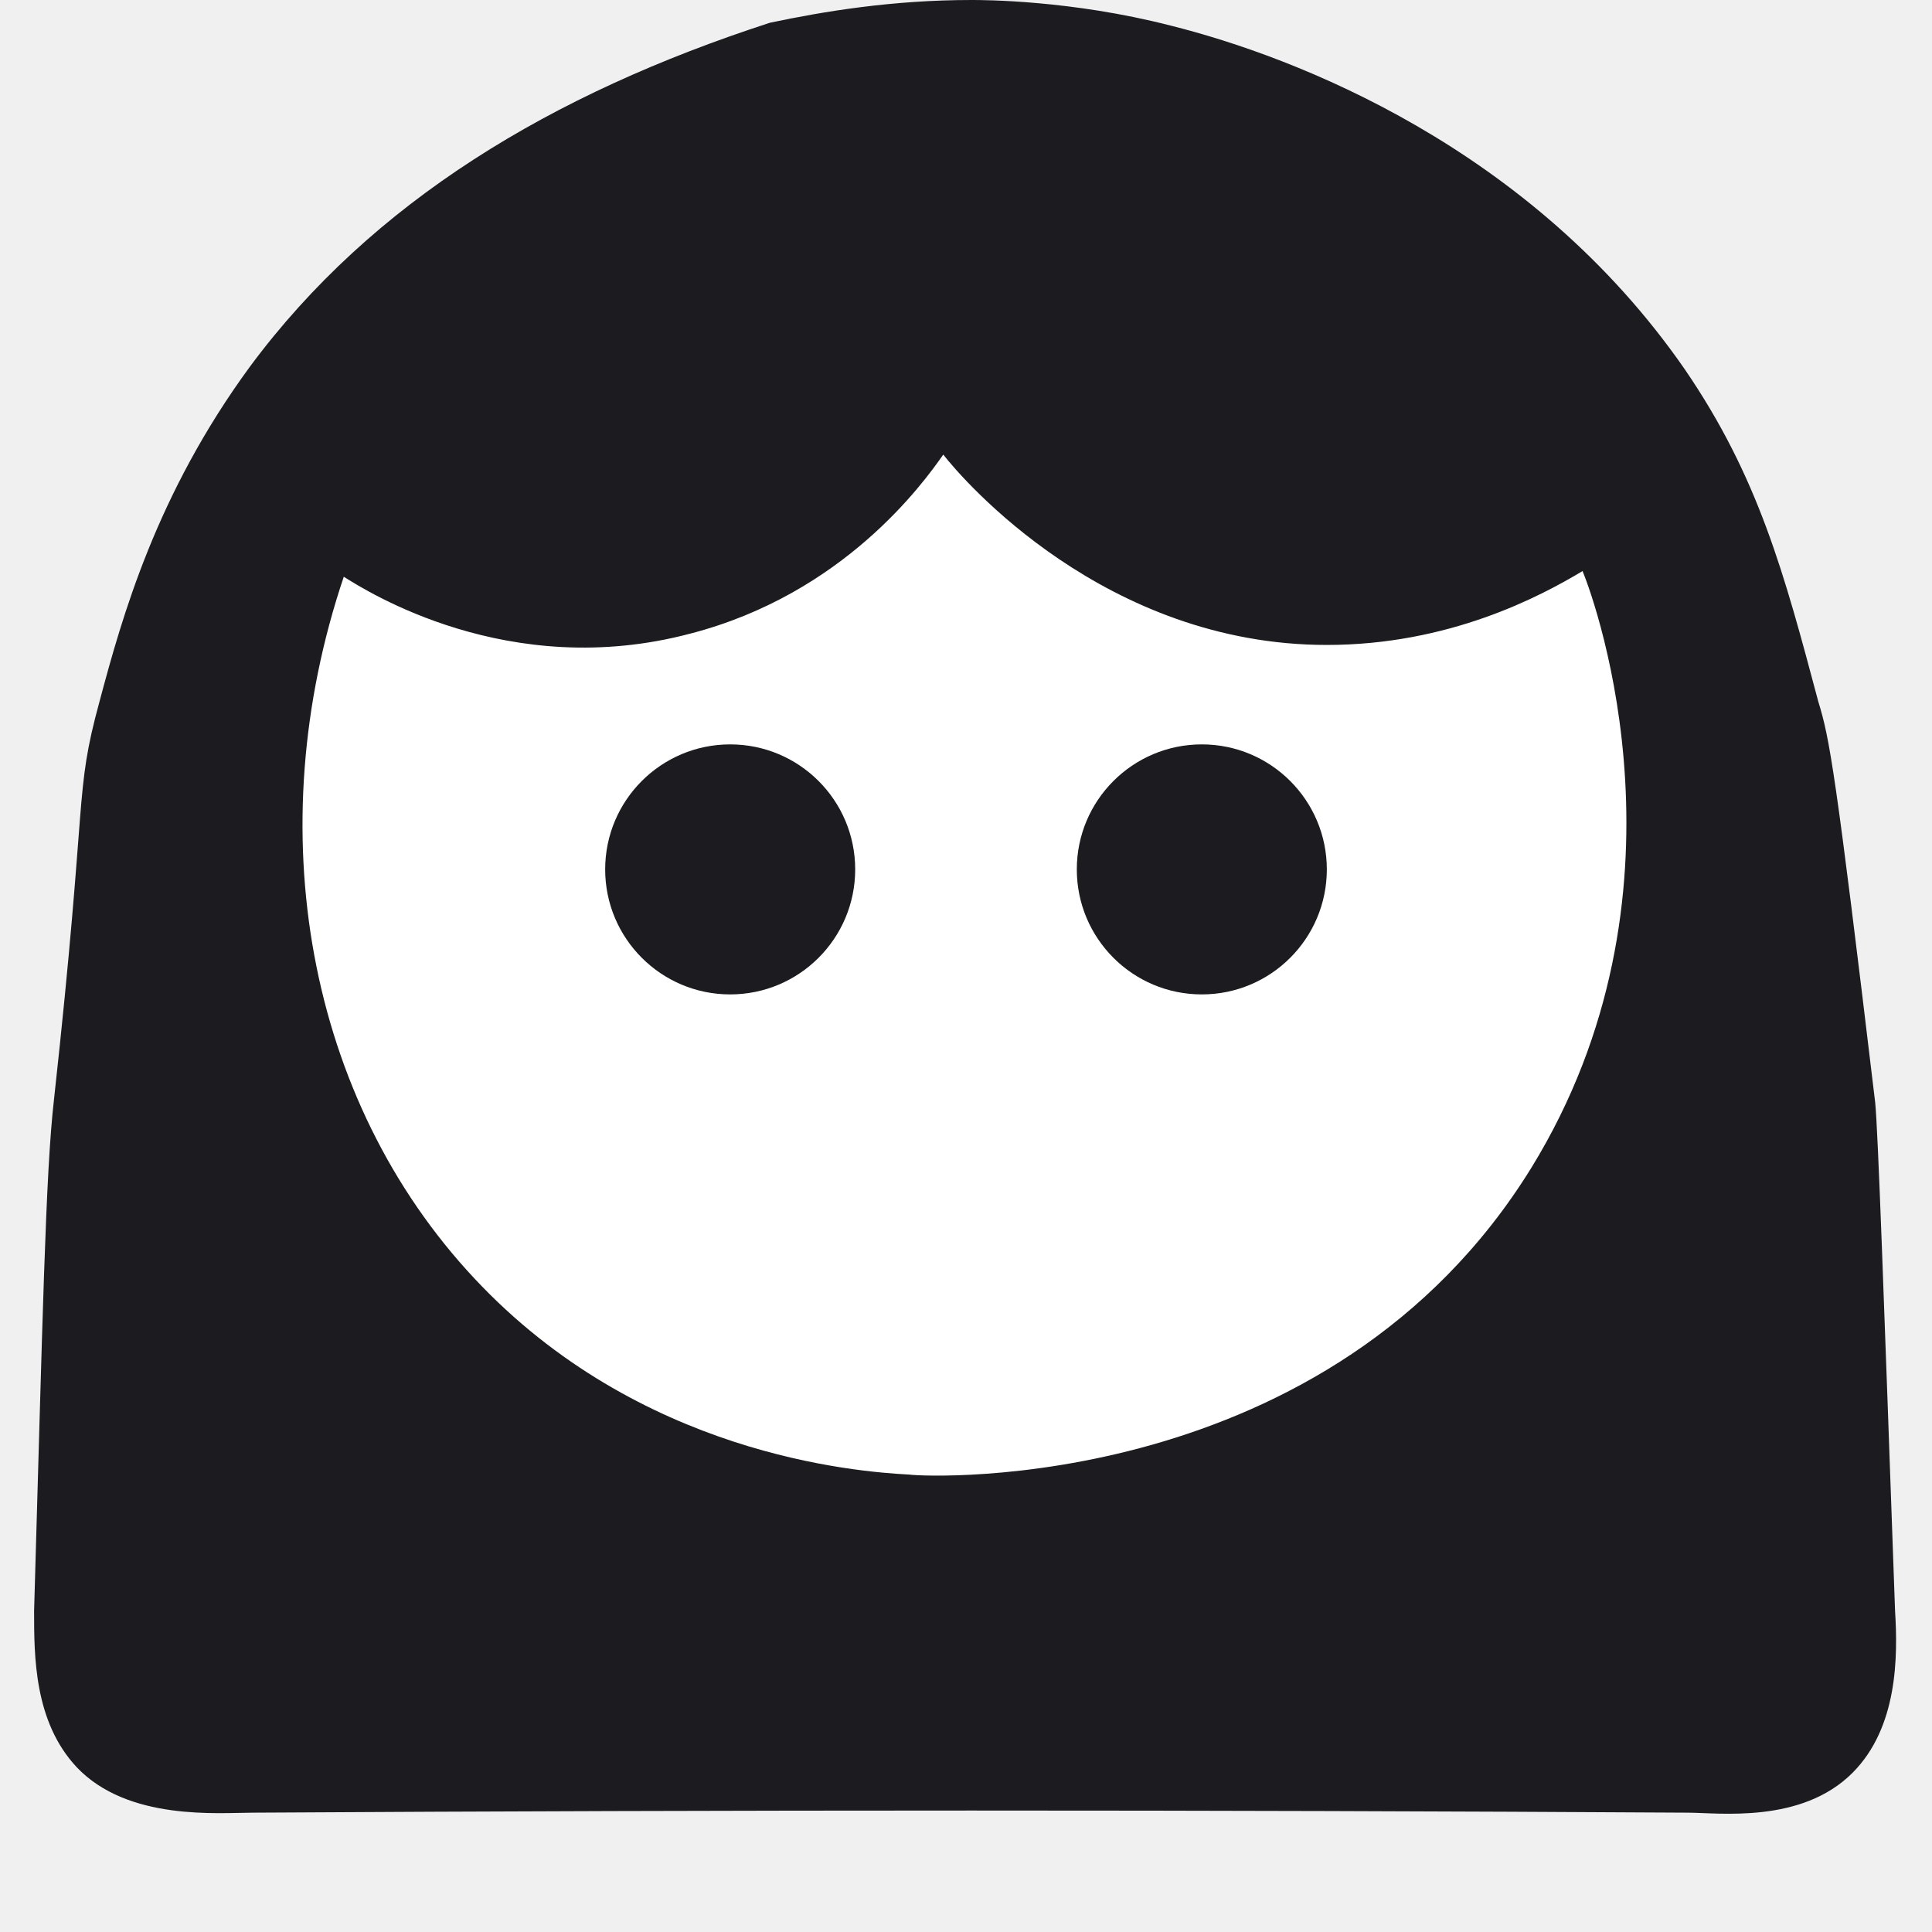
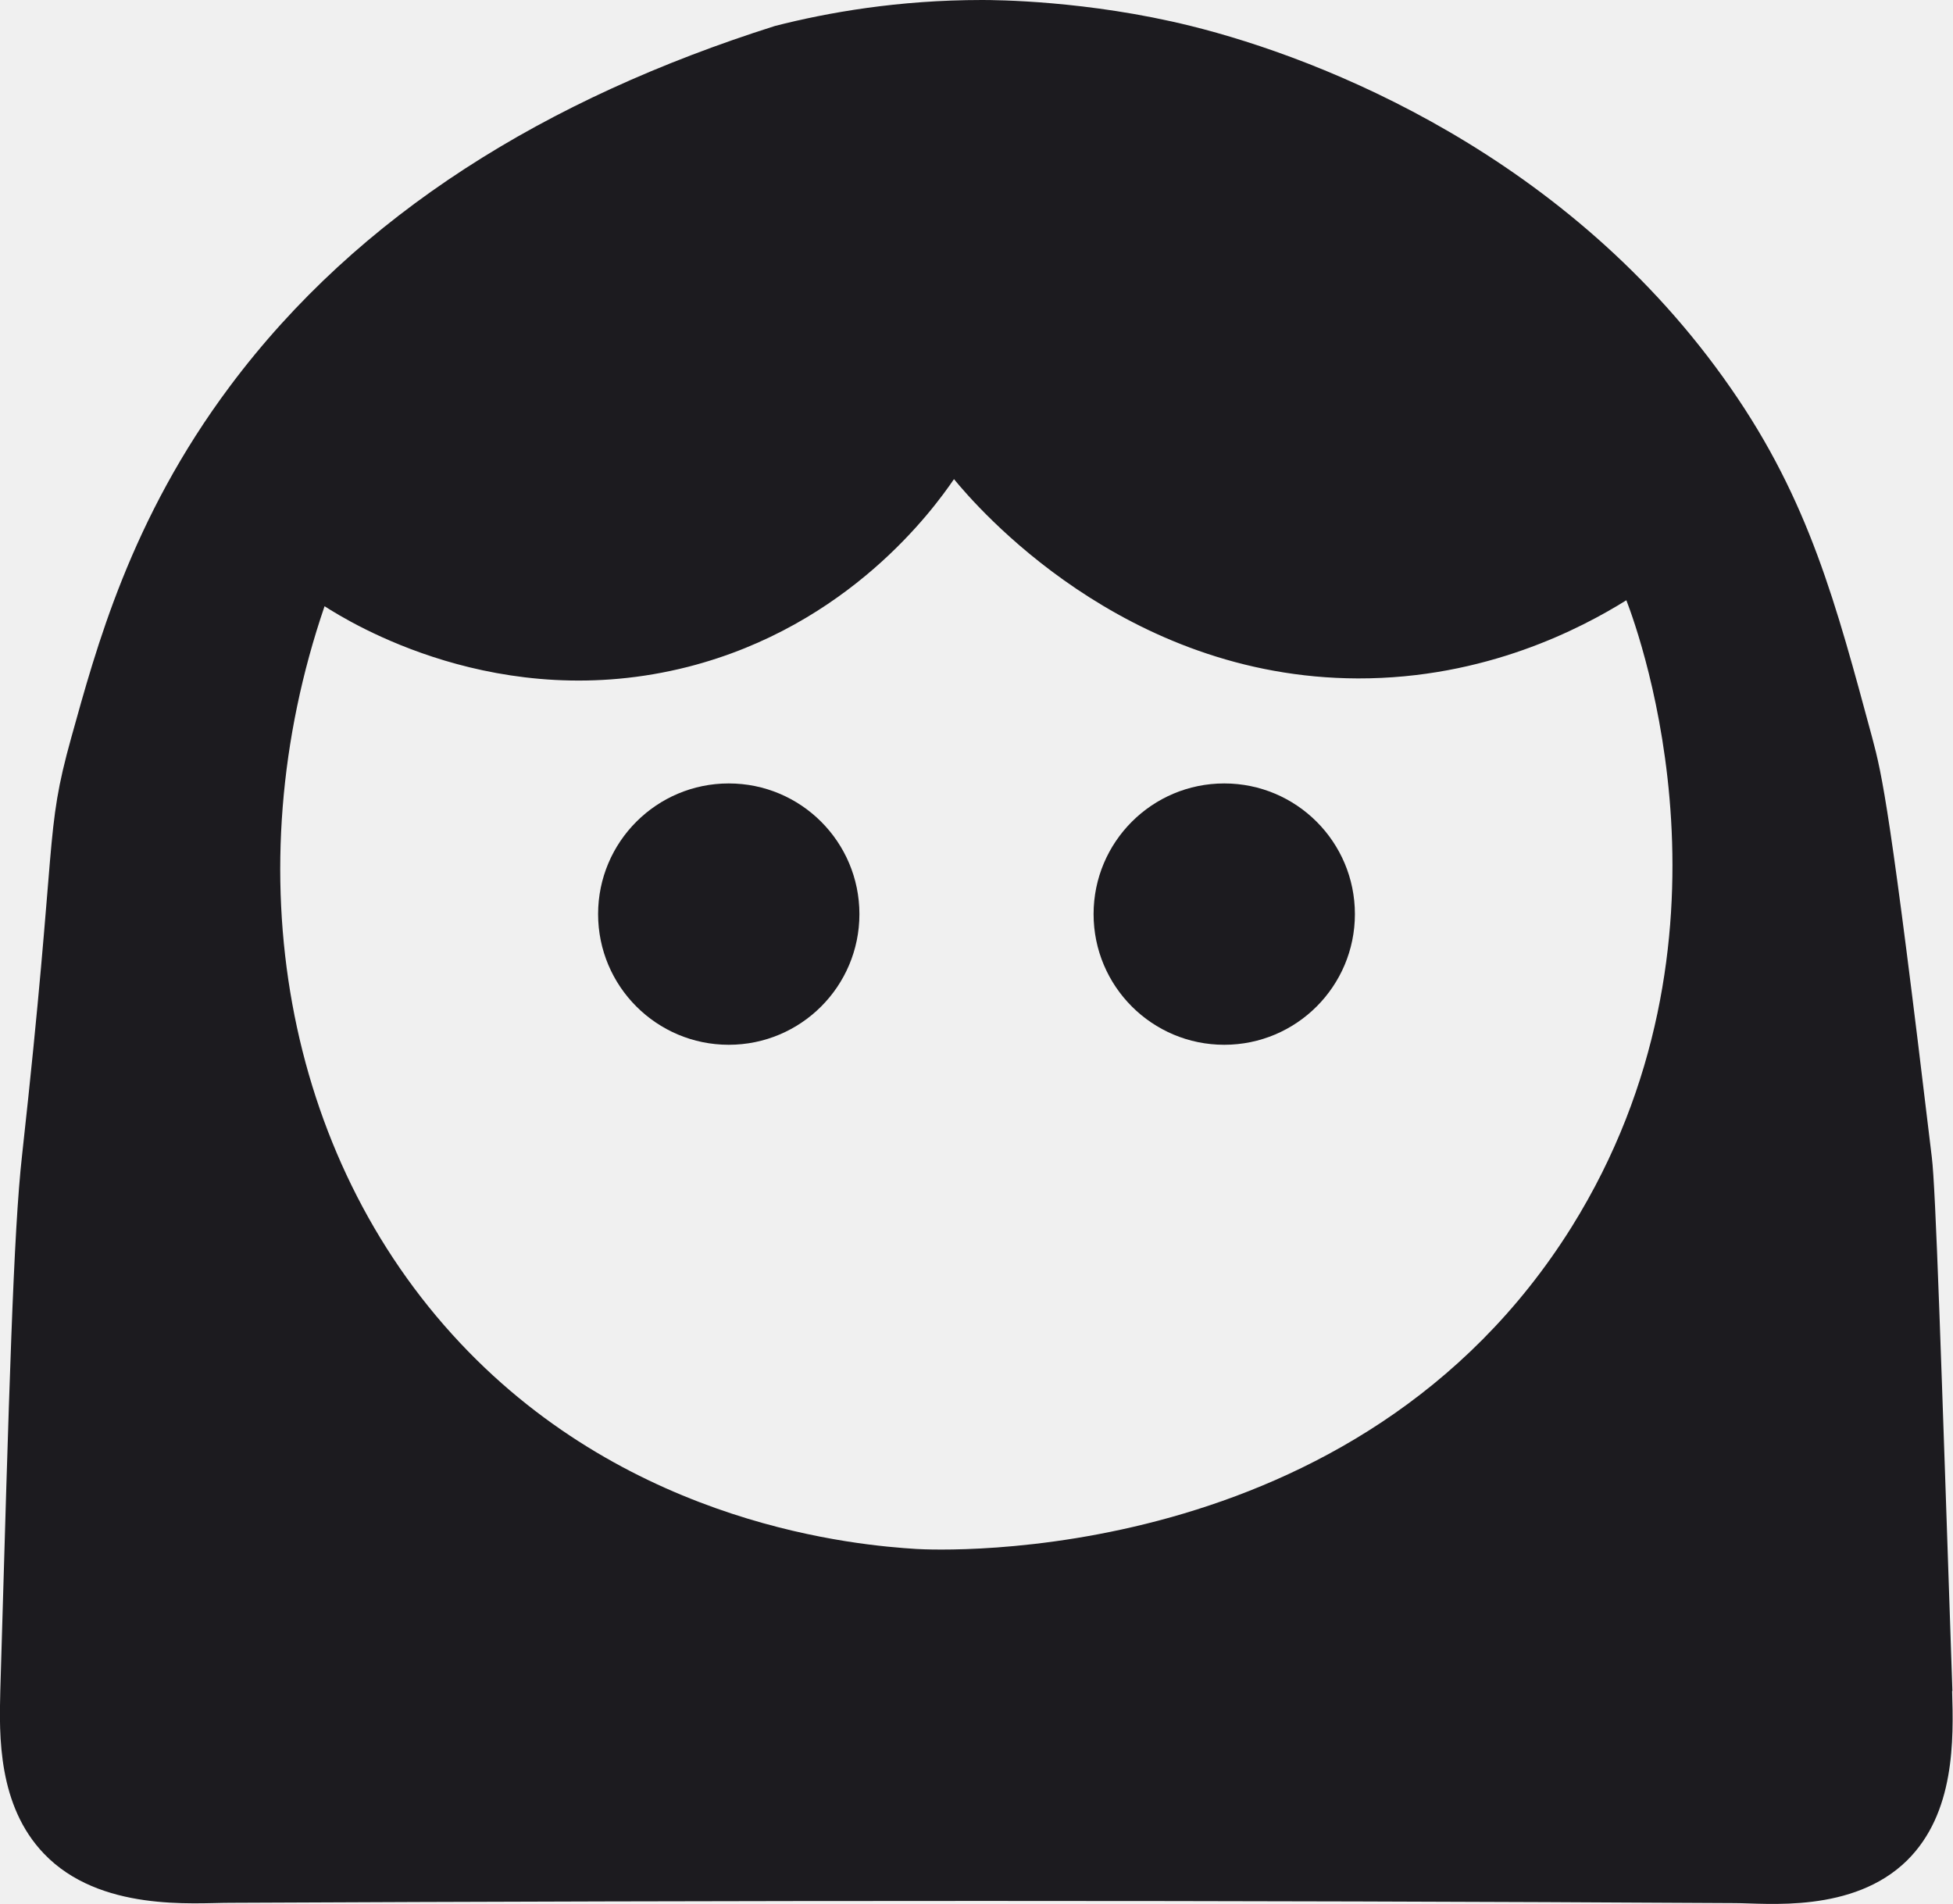
- <svg xmlns="http://www.w3.org/2000/svg" version="1.1" id="Layer_3" x="0px" y="0px" viewBox="0 0 68 68" style="enable-background:new 0 0 68 68;" xml:space="preserve">
-   <style type="text/css">
- 	.st0{fill:#1C1B1F;}
- 	.st1{fill:#FFFFFF;}
- </style>
+ <svg xmlns="http://www.w3.org/2000/svg" id="Layer_3" data-name="Layer 3" viewBox="0 0 65.47 63.82">
+   <defs>
+     <style>
+       .cls-1 {
+         fill: #1c1b1f;
+         stroke-width: 0px;
+       }
+     </style>
+   </defs>
+   <path class="cls-1" d="M65.45,56.68c-.38-11.23-.56-16.85-.69-17.89-1.39-11.65-1.66-12.8-2-14.07-1.21-4.47-2.11-7.93-4.74-11.71C52.61,5.21,44.32,1.96,39.92.87,36.45.01,33.33,0,32.92,0c-2.81,0-5.18.42-6.94.87-7.67,2.43-13.95,6.3-18.26,12.06-3.36,4.49-4.5,8.82-5.33,11.79-.91,3.27-.45,3.14-1.65,14-.29,2.59-.43,7.71-.73,17.95-.04,1.51-.08,3.85,1.46,5.46,1.87,1.96,5.03,1.65,6.23,1.65,16.82-.08,33.64-.09,50.45.01,1.06,0,3.97.35,5.78-1.43,1.61-1.59,1.56-4.05,1.51-5.68ZM52.69,41.12c-7.2,11.52-21.3,10.84-21.97,10.8-1.91-.12-9.51-.74-15.3-6.91-5.9-6.28-7.58-15.8-4.54-24.69.83.53,5.84,3.65,12.19,2.03,5.39-1.38,8.22-5.28,8.91-6.29.74.9,5.66,6.66,13.54,6.68,4.28.01,7.49-1.68,9-2.62.47,1.22,4.14,11.42-1.83,21Z" />
  <g>
-     <path class="st0" d="M66,38.8c0.1,1,0.3,6.7,0.7,17.9c0.1,1.6,0.1,4.1-1.5,5.7c-1.8,1.8-4.7,1.4-5.8,1.4c-16.8-0.1-33.6-0.1-50.5,0   c-1.2,0-4.4,0.3-6.2-1.6c-1.5-1.6-1.5-3.9-1.5-5.5c0.3-10.2,0.4-15.4,0.7-18c1.2-10.9,0.7-10.7,1.6-14c0.8-3,2-7.3,5.3-11.8   c4.3-5.8,10.6-9.6,18.3-12.1C29,0.4,31.4,0,34.2,0c0.4,0,3.5,0,7,0.9C45.6,2,53.9,5.2,59.3,13c2.6,3.8,3.5,7.2,4.7,11.7   C64.4,26,64.6,27.1,66,38.8z M35.9,20.5" />
-   </g>
-   <path class="st1" d="M12.1,20.3c0.8,0.5,5.8,3.7,12.2,2c5.4-1.4,8.2-5.3,8.9-6.3c0.7,0.9,5.7,6.7,13.5,6.7c4.3,0,7.5-1.7,9-2.6  c0.5,1.2,4.1,11.4-1.8,21C46.8,52.6,32.7,52,32,51.9c-1.9-0.1-9.5-0.7-15.3-6.9C10.8,38.7,9.1,29.2,12.1,20.3z" />
-   <g>
-     <circle class="st0" cx="25.7" cy="30.6" r="4.4" />
-     <circle class="st0" cx="42.3" cy="30.6" r="4.4" />
+     <circle class="cls-1" cx="24.43" cy="30.64" r="4.38" />
+     <circle class="cls-1" cx="41.04" cy="30.64" r="4.38" />
  </g>
</svg>
